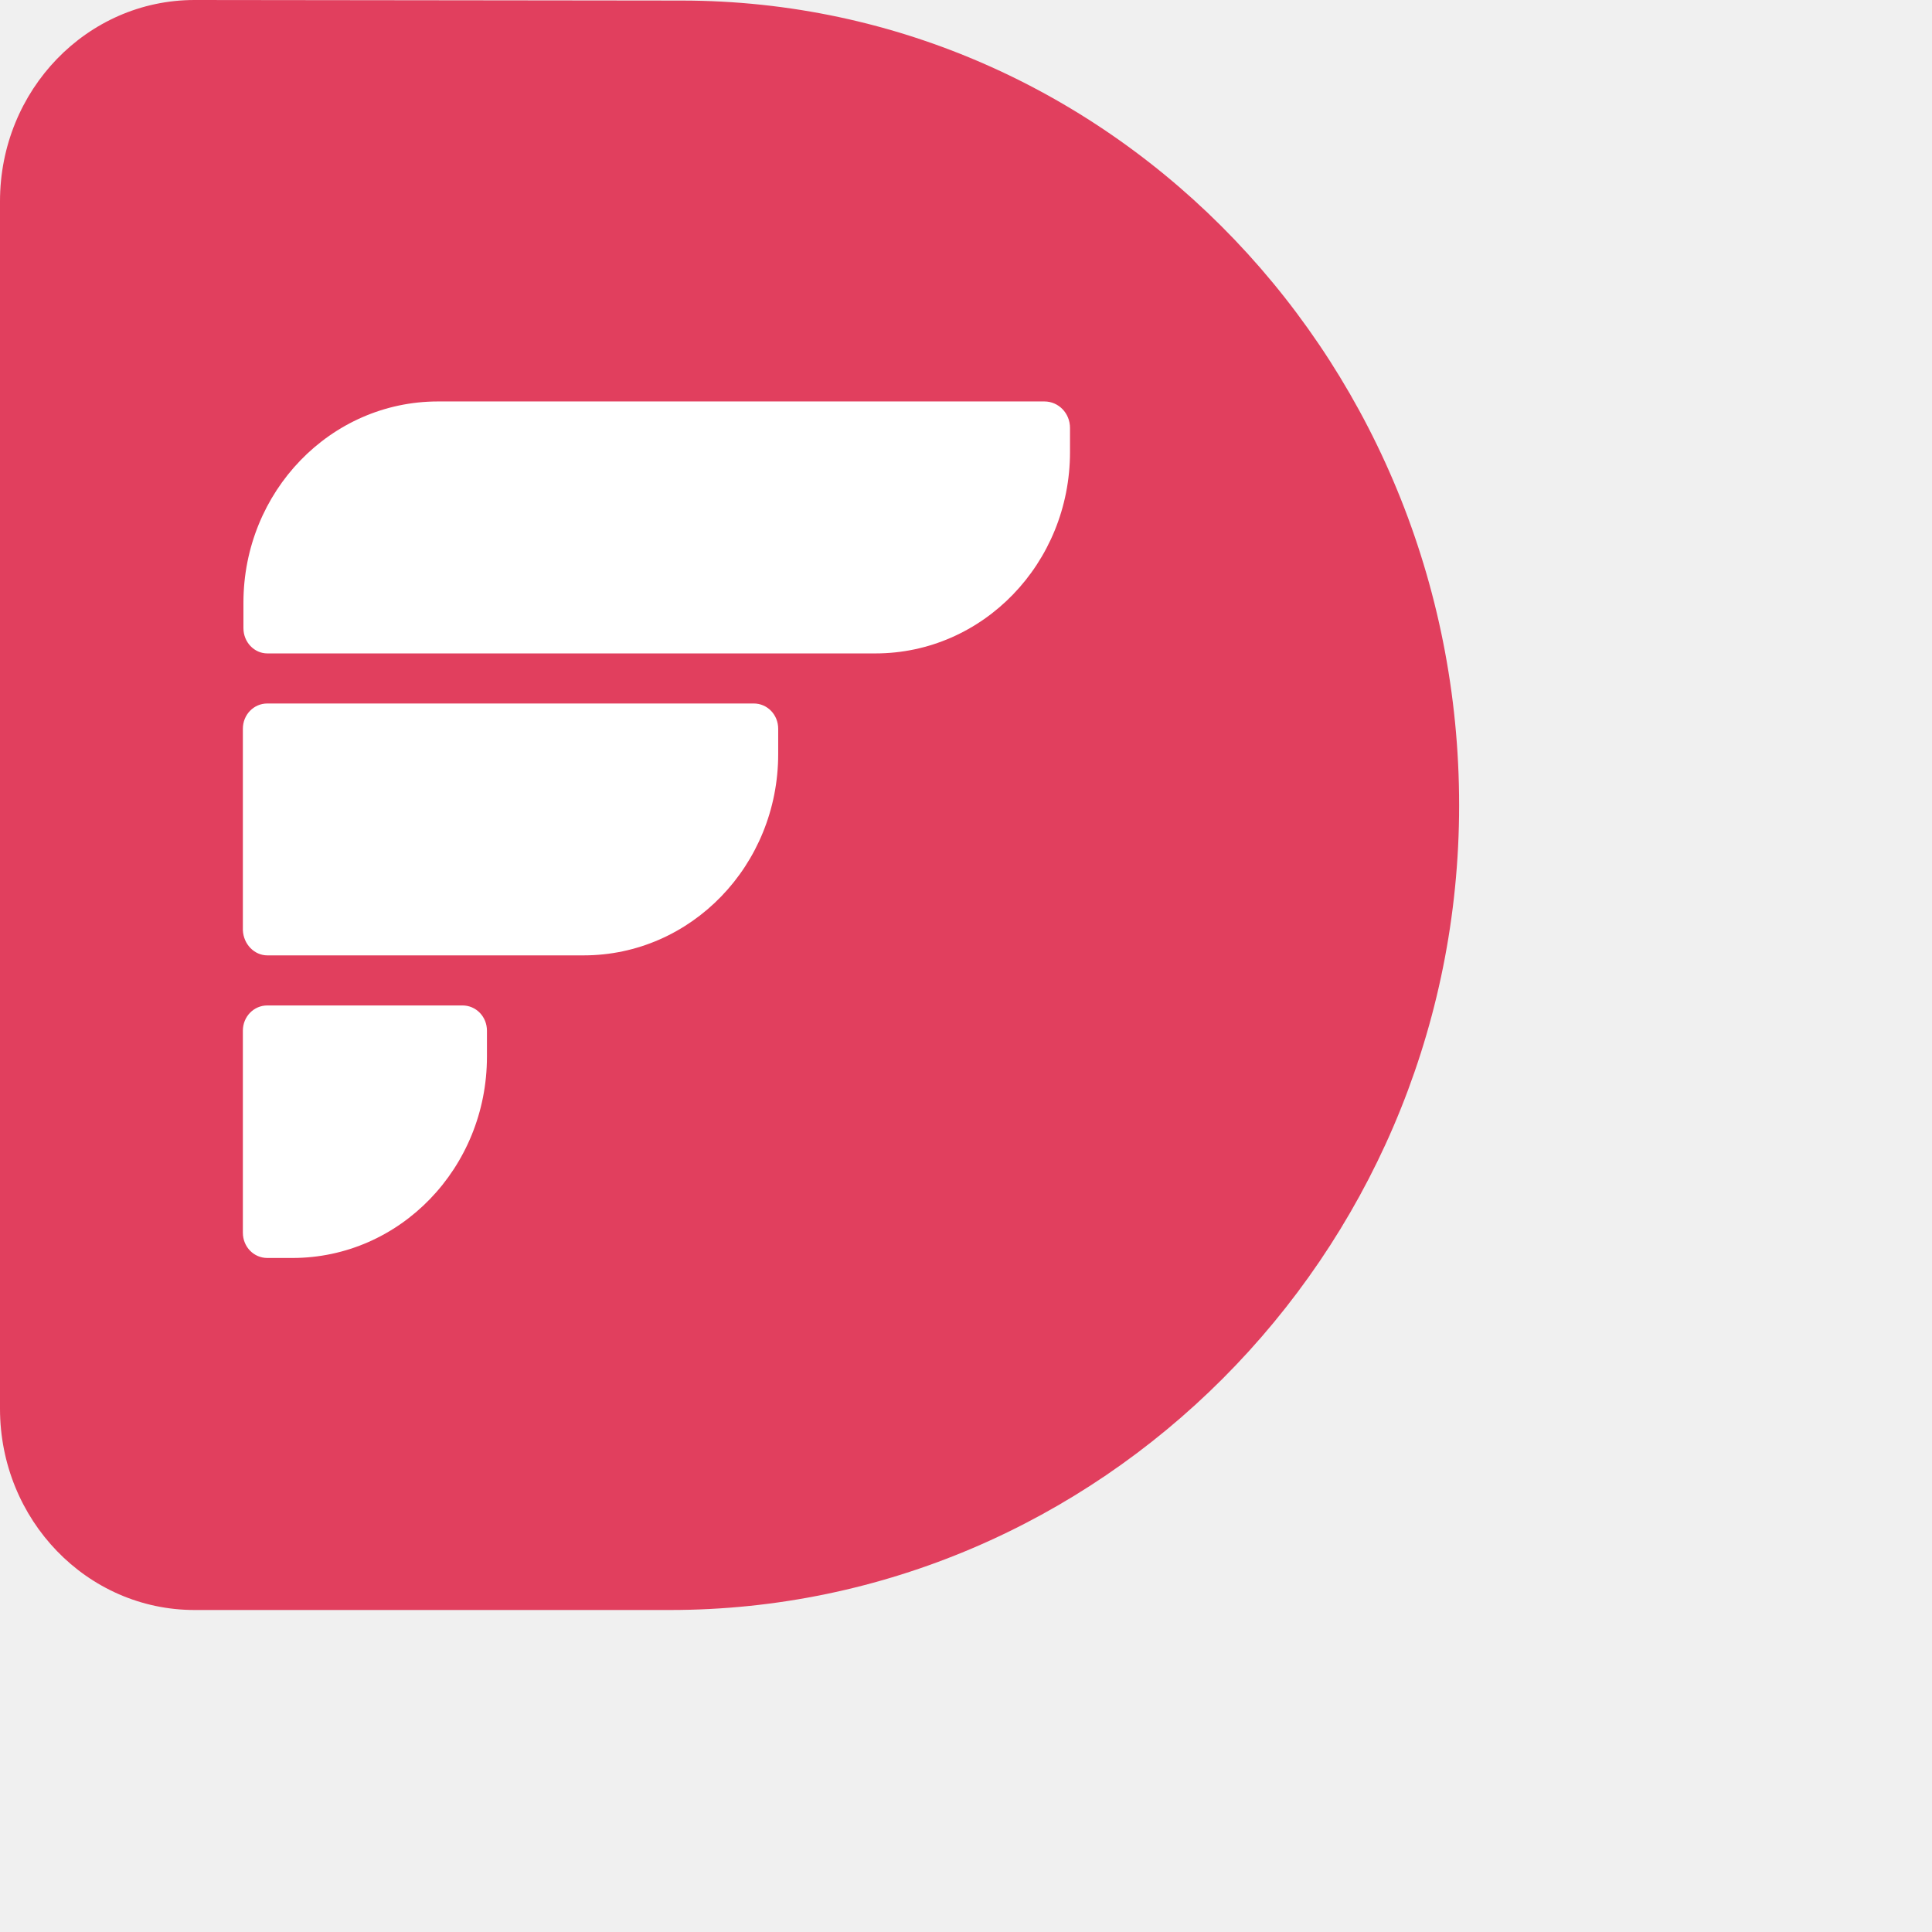
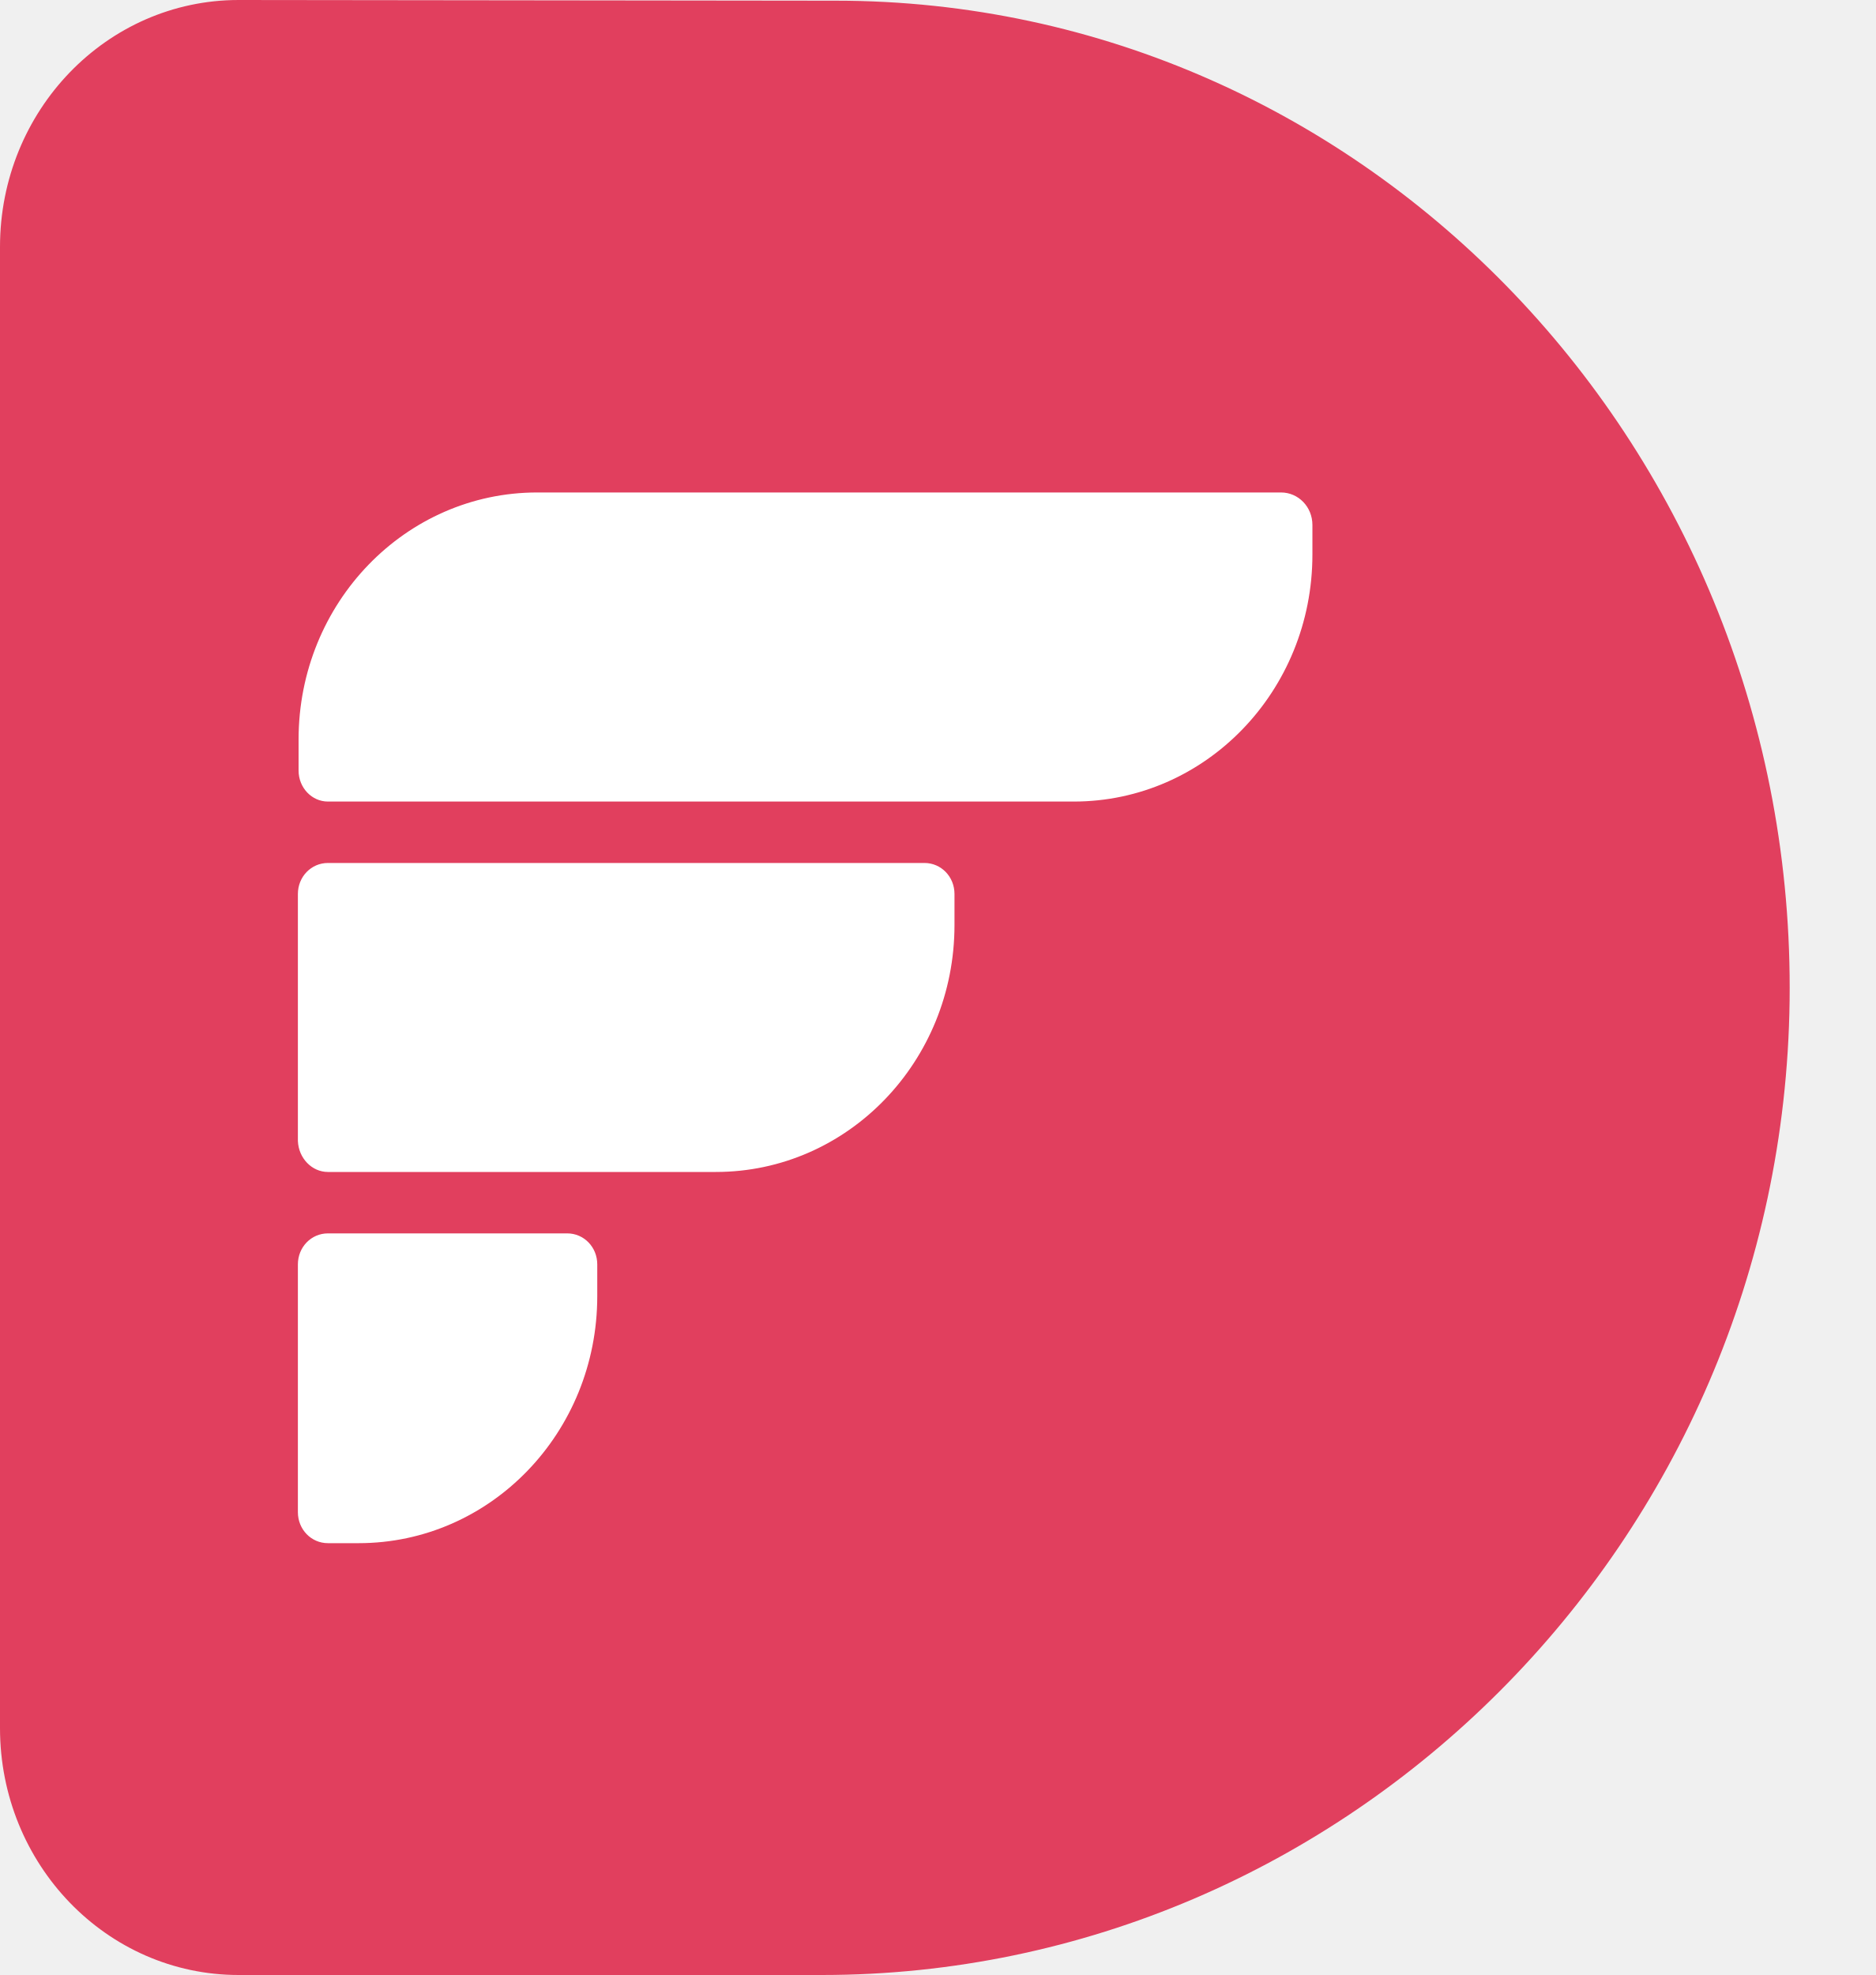
- <svg xmlns="http://www.w3.org/2000/svg" width="24" height="24" view-box="0 0 19 20" fill="none">
+ <svg xmlns="http://www.w3.org/2000/svg" width="19" height="20" view-box="0 0 19 20" fill="none">
  <path d="M2.417 20C1.081 20 0 18.881 0 17.499V2.501C0 1.119 1.081 0 2.417 0L8.465 0.007C13.843 0.007 18.195 4.556 18.125 10.135C18.054 15.627 13.631 20 8.324 20H2.417Z" fill="#E13F5E" />
  <path d="M3.632 15.627H3.321C3.152 15.627 3.017 15.488 3.017 15.313V12.804C3.017 12.629 3.152 12.49 3.321 12.49H5.745C5.914 12.49 6.049 12.629 6.049 12.804V13.126C6.049 14.508 4.968 15.627 3.632 15.627Z" fill="white" />
  <path d="M3.321 8.117H10.875C12.21 8.117 13.292 6.998 13.292 5.616V5.316C13.292 5.133 13.15 4.987 12.974 4.987H5.441C4.106 4.987 3.024 6.106 3.024 7.488V7.803C3.024 7.978 3.159 8.117 3.321 8.117Z" fill="white" />
  <path d="M3.321 11.868H7.25C8.585 11.868 9.667 10.75 9.667 9.367V9.053C9.667 8.878 9.532 8.739 9.363 8.739H3.321C3.152 8.739 3.017 8.878 3.017 9.053V11.554C3.024 11.729 3.159 11.868 3.321 11.868Z" fill="white" />
</svg>
